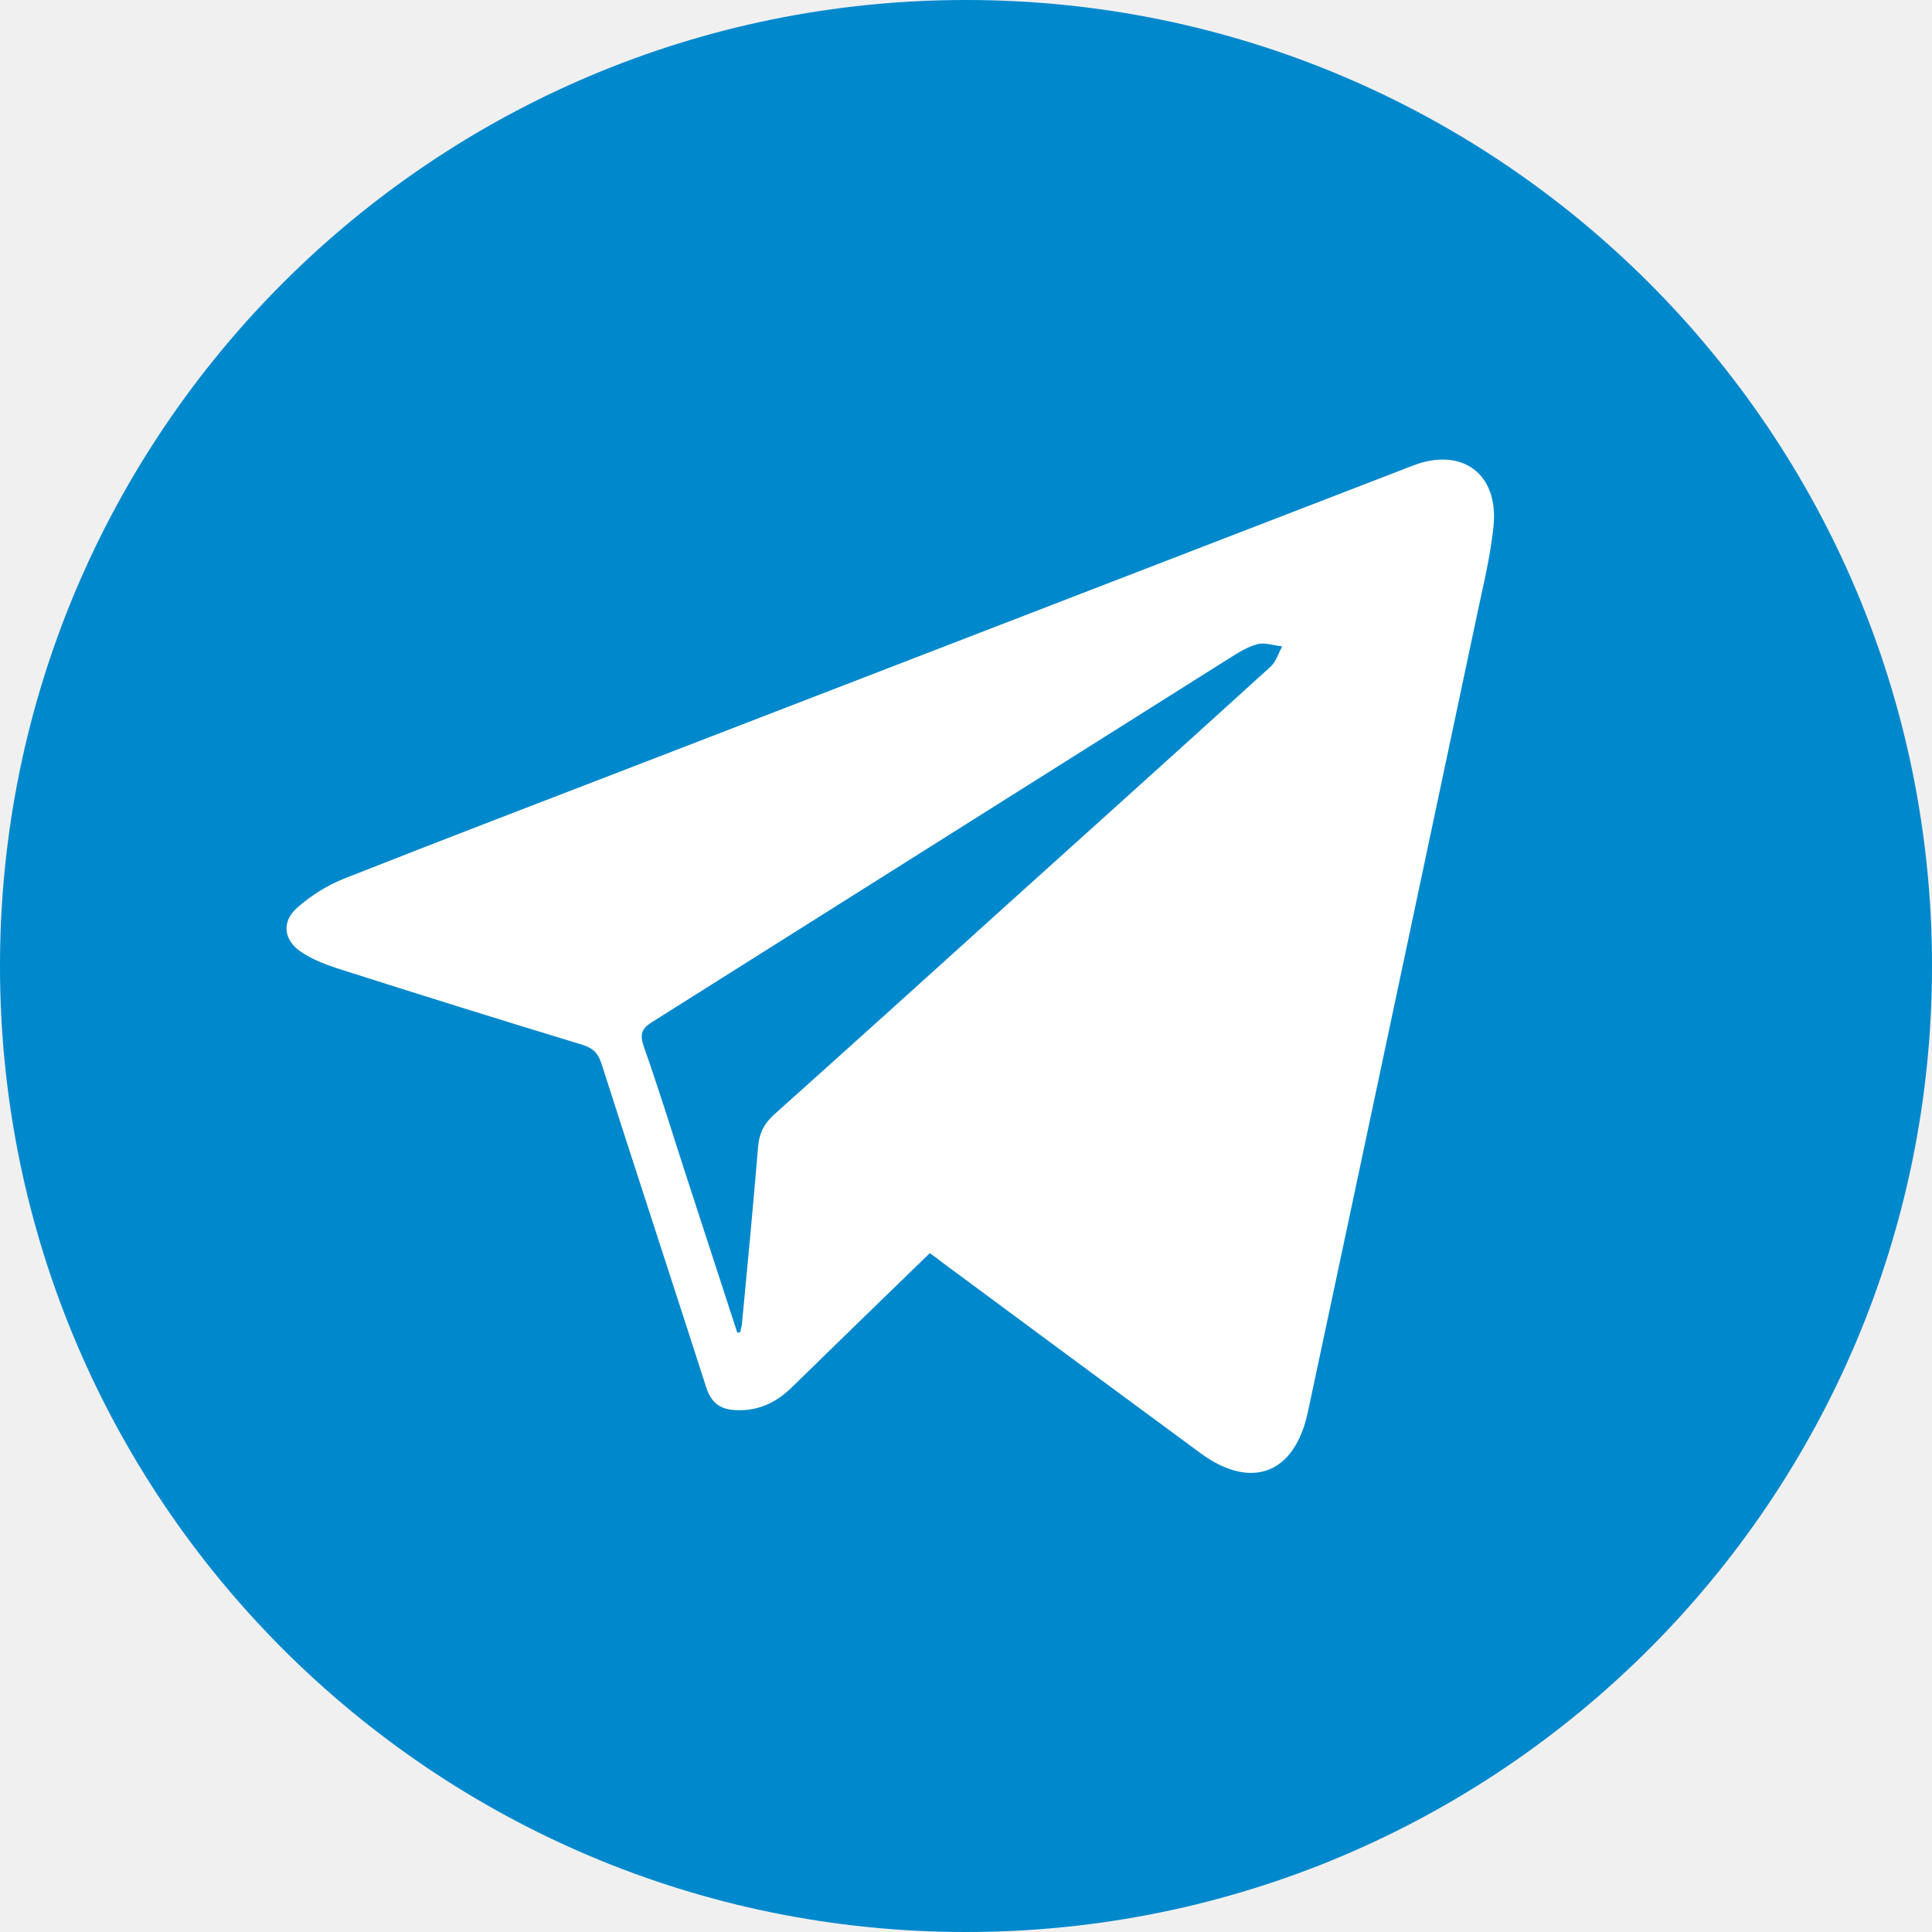
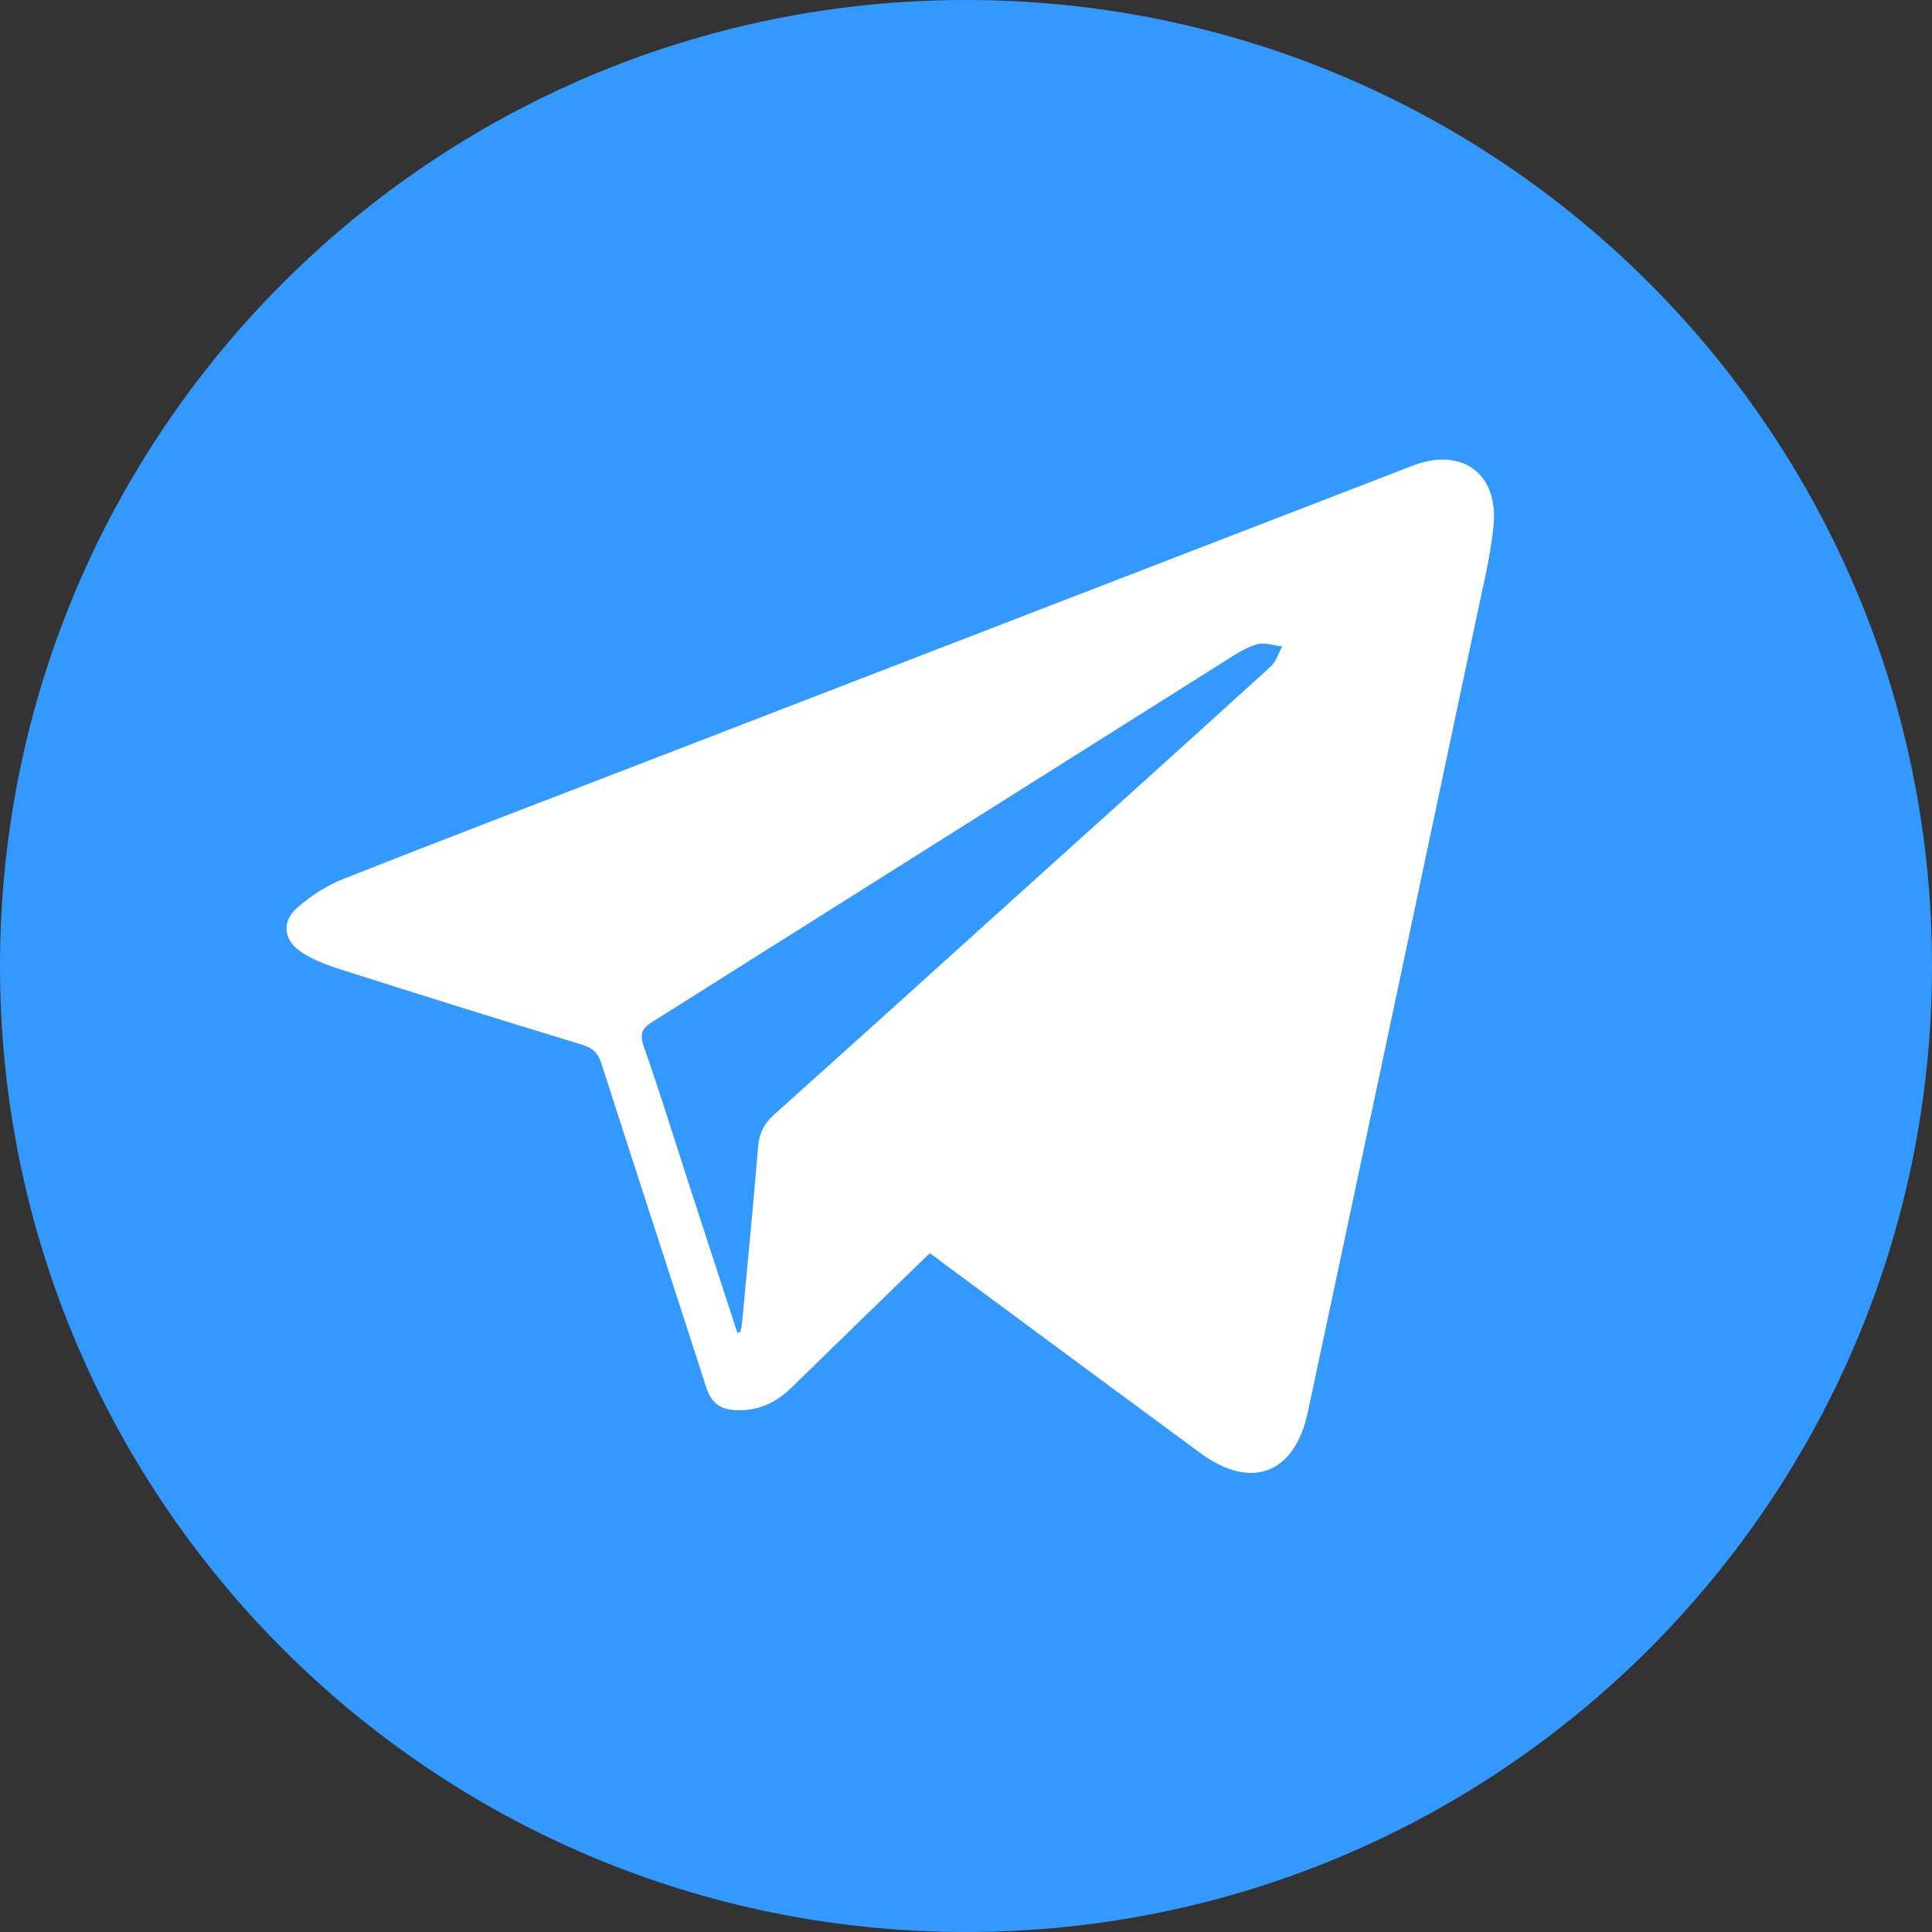
- <svg xmlns="http://www.w3.org/2000/svg" enable-background="new 0 0 512 512" id="Layer_1" version="1.1" viewBox="0 0 512 512" xml:space="preserve">
-   <circle cx="256" cy="256" fill="#0088CC" id="ellipse" r="256" />
-   <path d="M246.4,332.1c-12.3,11.9-24.4,23.7-36.5,35.5c-4.2,4.1-8.9,6.4-15,6.1c-4.1-0.2-6.4-2-7.7-5.9  c-9.2-28.6-18.6-57.2-27.8-85.9c-0.9-2.8-2.2-4.1-5-5c-21.7-6.6-43.5-13.4-65.1-20.3c-3.3-1.1-6.7-2.4-9.6-4.4  c-4.5-3-5.1-7.9-1.1-11.5c3.7-3.3,8.1-6.1,12.7-7.9c26.6-10.5,53.3-20.7,80-31c67.7-26.1,135.4-52.3,203.1-78.4  c12.9-5,22.8,2,21.4,16c-0.9,8.9-3.2,17.7-5,26.5c-14.7,69.4-29.4,138.9-44.2,208.3c-3.5,16.5-15.1,20.8-28.6,10.8  c-22.7-16.7-45.4-33.5-68.1-50.3C248.8,333.8,247.7,333,246.4,332.1z M195.4,353.2c0.3-0.1,0.5-0.1,0.8-0.2c0.1-0.7,0.3-1.3,0.4-1.9  c1.5-15.7,3-31.5,4.3-47.2c0.3-3.5,1.5-6,4.1-8.4c20.9-18.7,41.8-37.6,62.6-56.4c23.1-20.8,46.2-41.6,69.2-62.5c1.4-1.3,2-3.5,3-5.3  c-2.2-0.2-4.5-1.1-6.5-0.6c-2.7,0.7-5.2,2.3-7.6,3.8c-50.9,32.1-101.9,64.2-152.8,96.3c-2.9,1.8-3.4,3.3-2.3,6.5  c3.8,10.8,7.2,21.7,10.7,32.6C186,324.3,190.7,338.8,195.4,353.2z" fill="#FFFFFF" id="logo" />
+ <svg xmlns="http://www.w3.org/2000/svg" viewBox="0 0 512 512">
+   <rect fill="#333" height="512" width="512" />
+   <circle fill="#39f" cx="256" cy="256" r="256" />
+   <path fill="#fff" d="M246.4,332.1c-12.3,11.9-24.4,23.7-36.5,35.5c-4.2,4.1-8.9,6.4-15,6.1c-4.1-0.2-6.4-2-7.7-5.9 c-9.2-28.6-18.6-57.2-27.8-85.9c-0.9-2.8-2.2-4.1-5-5c-21.7-6.6-43.5-13.4-65.1-20.3c-3.3-1.1-6.7-2.4-9.6-4.4 c-4.5-3-5.1-7.9-1.1-11.5c3.7-3.3,8.1-6.1,12.7-7.9c26.6-10.5,53.3-20.7,80-31c67.7-26.1,135.4-52.3,203.1-78.4 c12.9-5,22.8,2,21.4,16c-0.9,8.9-3.2,17.7-5,26.5c-14.7,69.4-29.4,138.9-44.2,208.3c-3.5,16.5-15.1,20.8-28.6,10.8 c-22.7-16.7-45.4-33.5-68.1-50.3C248.8,333.8,247.7,333,246.4,332.1z M195.4,353.2c0.3-0.1,0.5-0.1,0.8-0.2c0.1-0.7,0.3-1.3,0.4-1.9 c1.5-15.7,3-31.5,4.3-47.2c0.3-3.5,1.5-6,4.1-8.4c20.9-18.7,41.8-37.6,62.6-56.4c23.1-20.8,46.2-41.6,69.2-62.5c1.4-1.3,2-3.5,3-5.3 c-2.2-0.2-4.5-1.1-6.5-0.6c-2.7,0.7-5.2,2.3-7.6,3.8c-50.9,32.1-101.9,64.2-152.8,96.3c-2.9,1.8-3.4,3.3-2.3,6.5 c3.8,10.8,7.2,21.7,10.7,32.6C186,324.3,190.7,338.8,195.4,353.2z" />
</svg>
